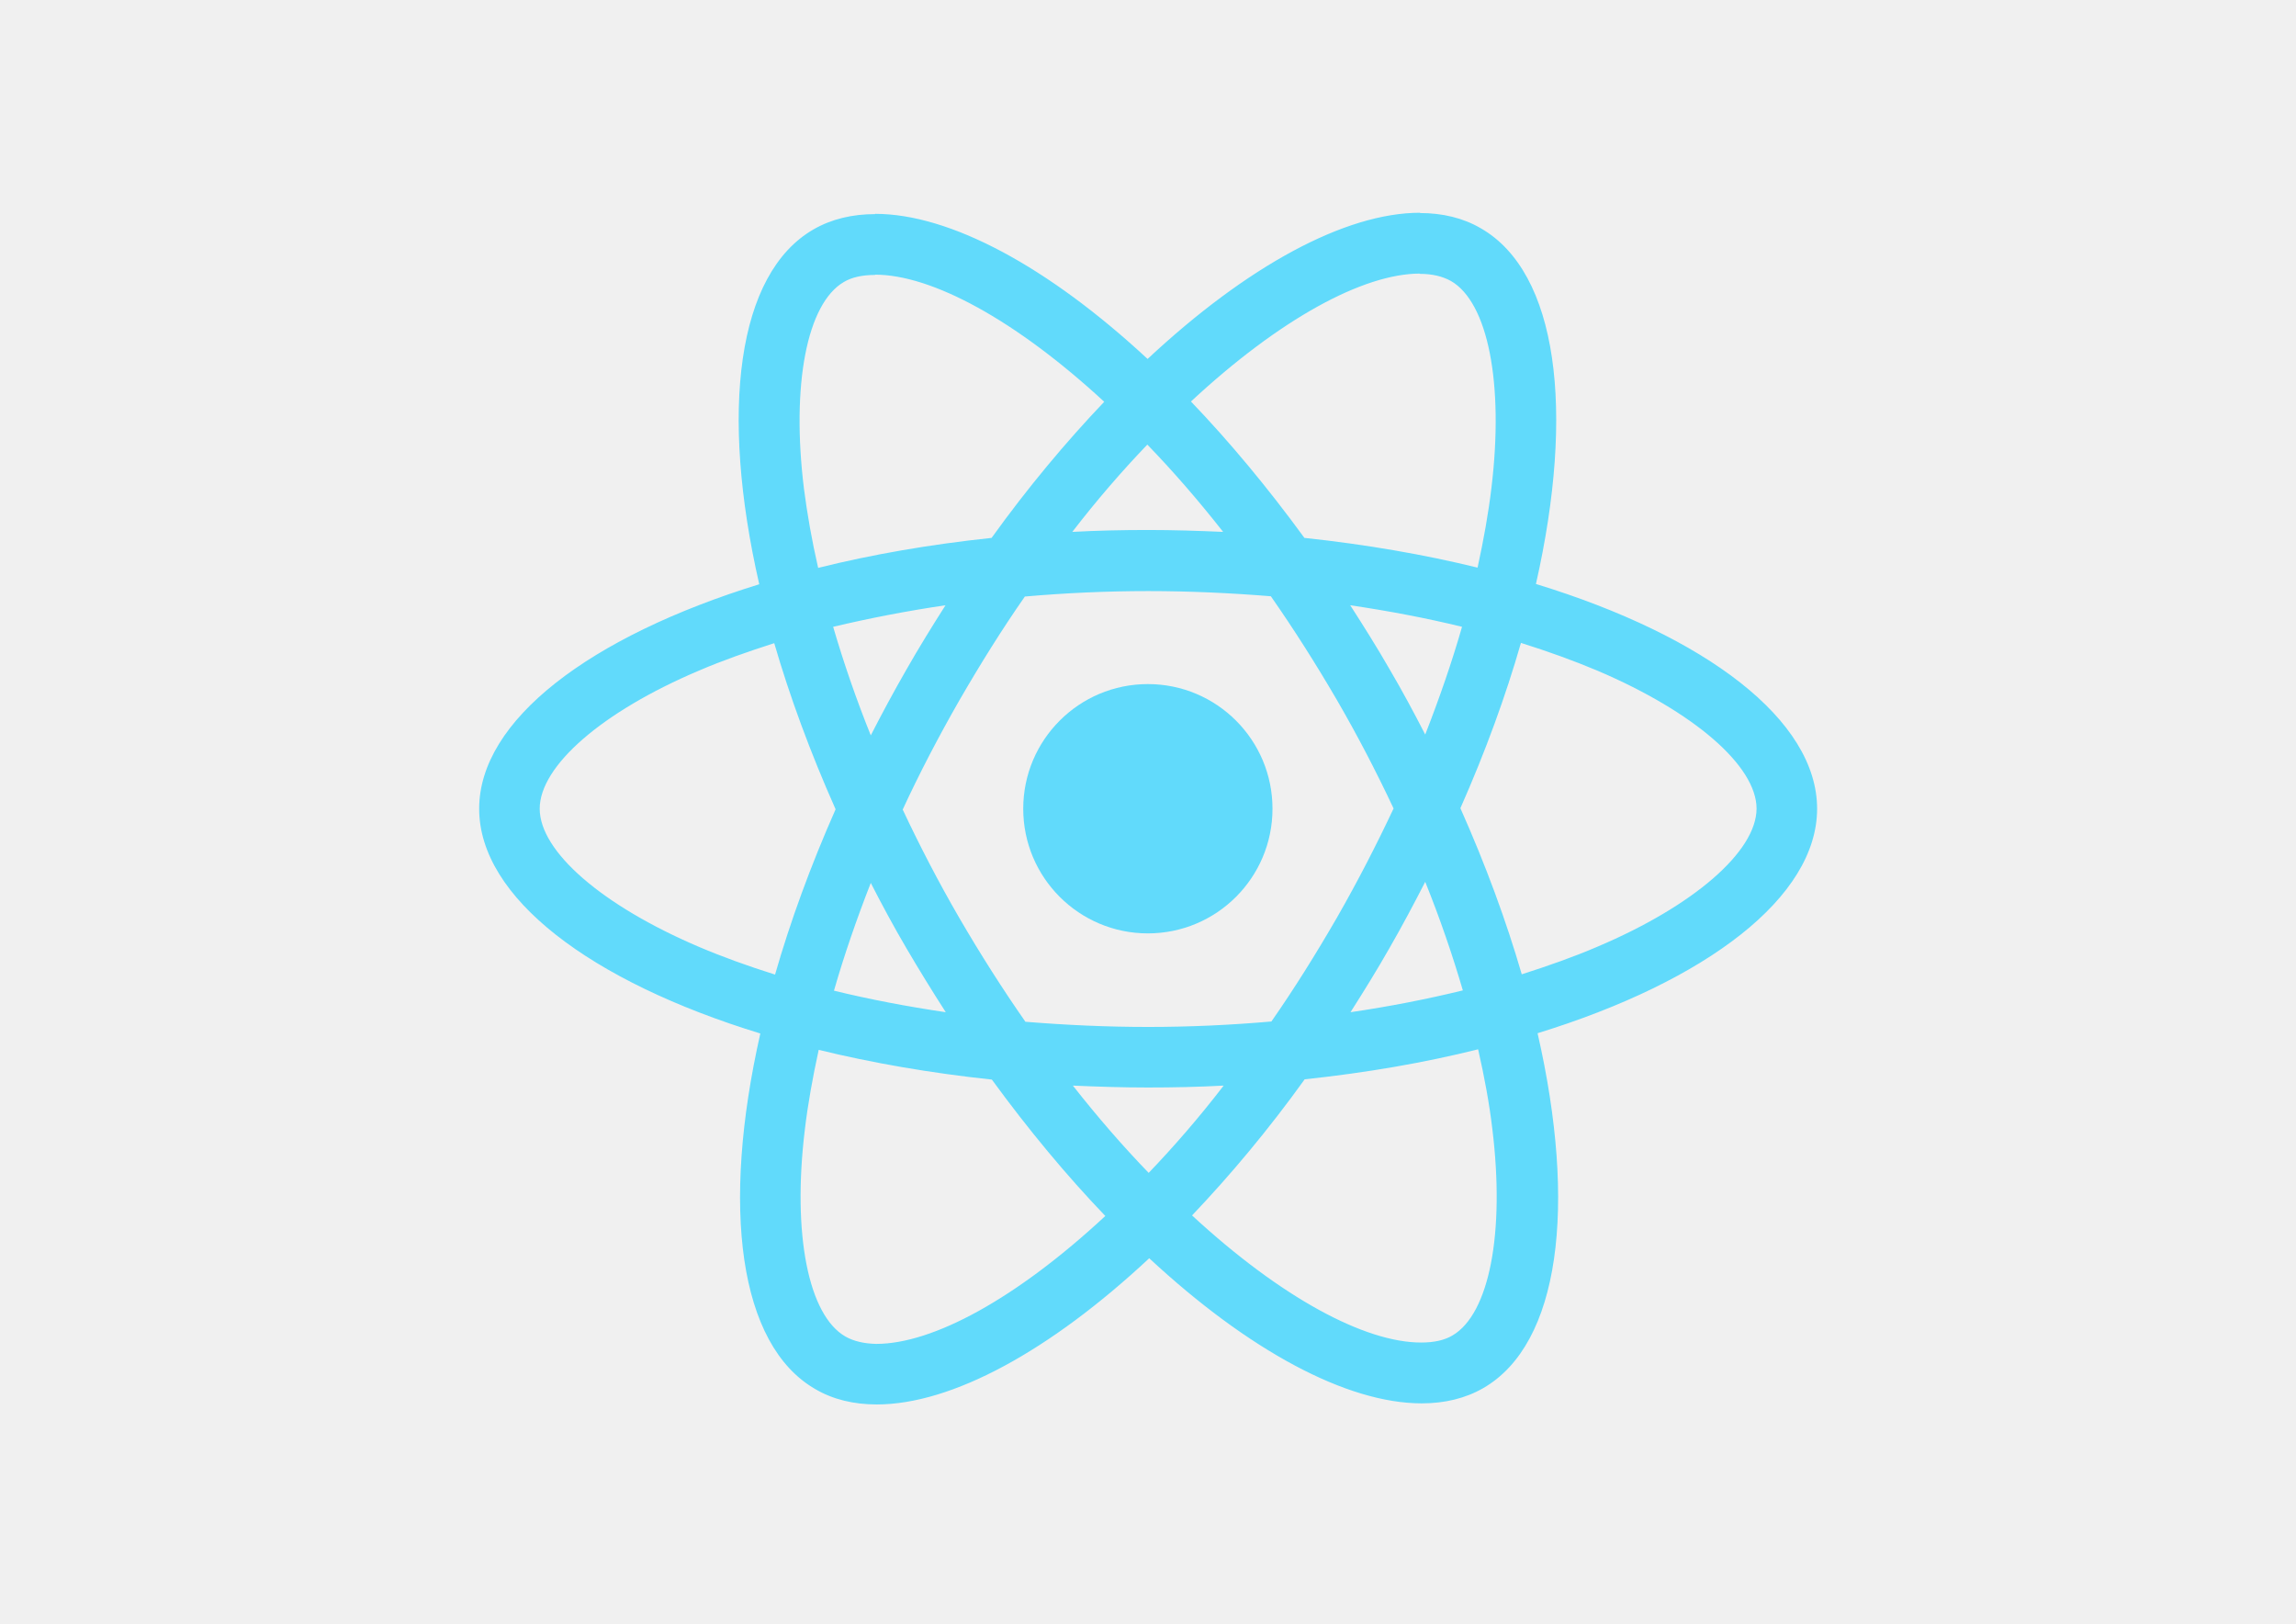
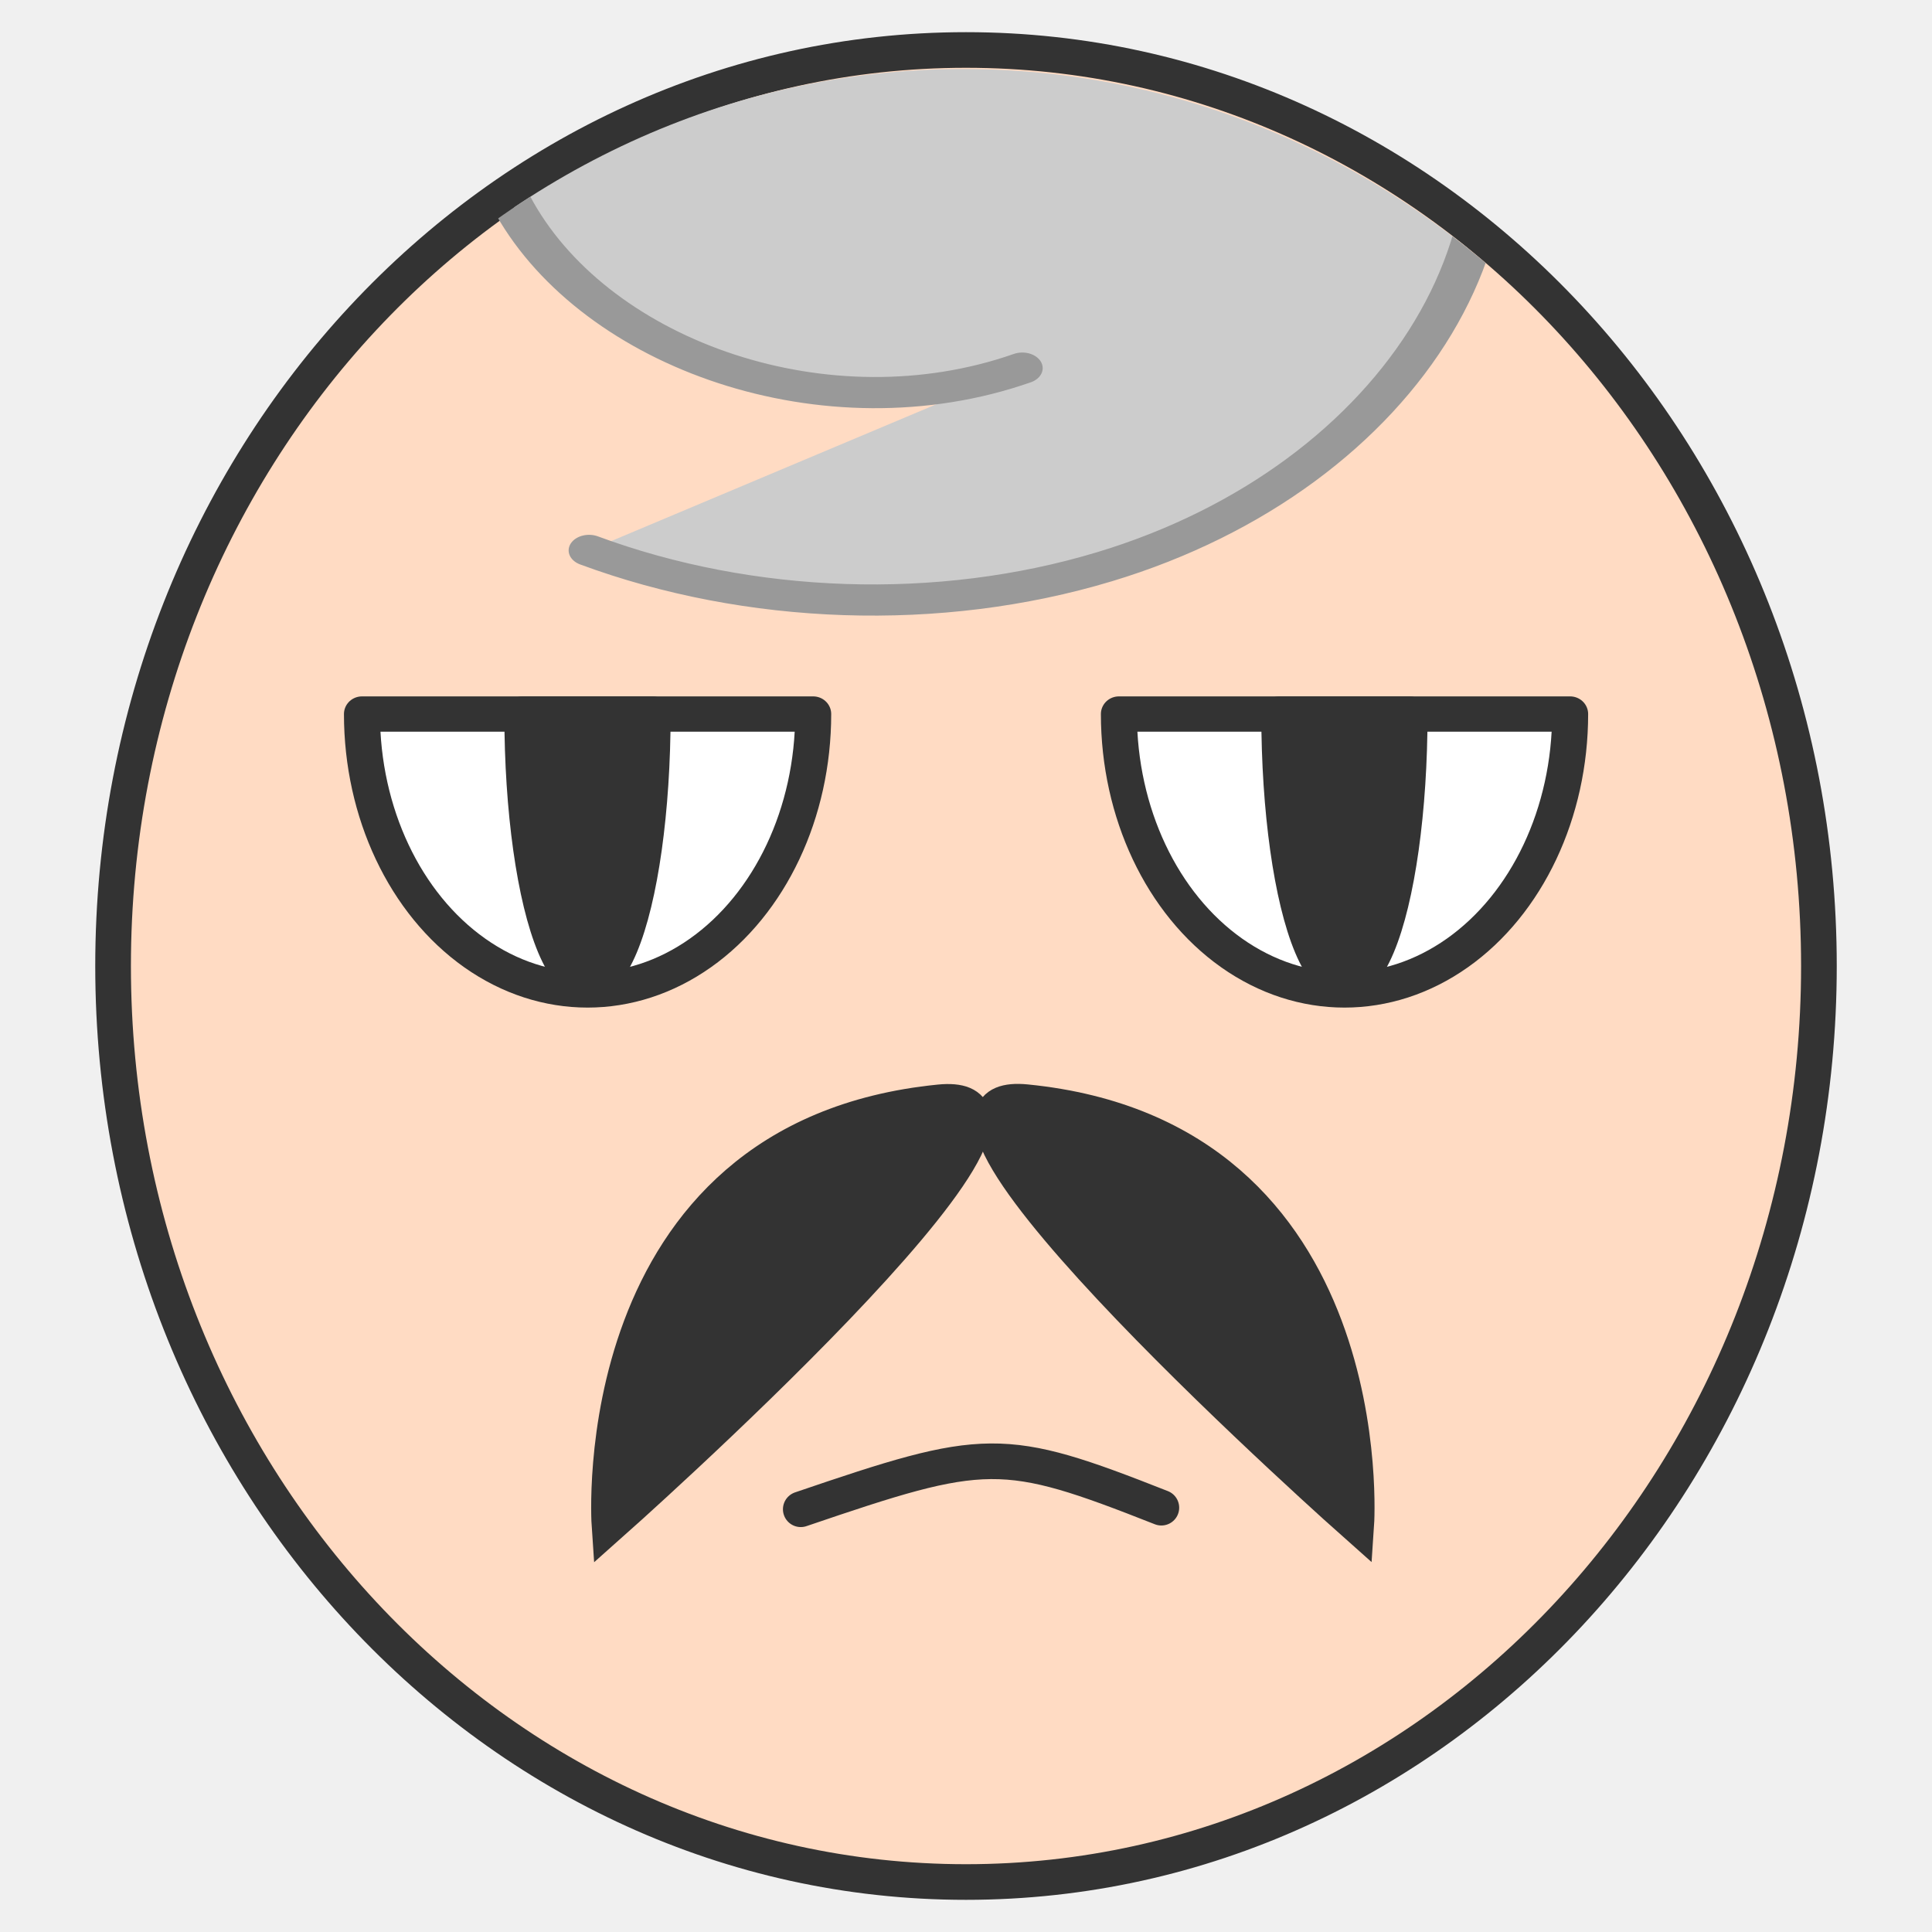
- <svg xmlns="http://www.w3.org/2000/svg" viewBox="0 0 841.9 595.3">
-   <g fill="#61DAFB">
-     <path d="M666.3 296.5c0-32.5-40.7-63.3-103.1-82.4 14.4-63.6 8-114.2-20.2-130.4-6.5-3.8-14.1-5.6-22.4-5.6v22.3c4.6 0 8.3.9 11.4 2.6 13.6 7.8 19.5 37.5 14.9 75.7-1.1 9.4-2.9 19.3-5.1 29.4-19.6-4.8-41-8.5-63.5-10.9-13.5-18.5-27.5-35.3-41.6-50 32.6-30.3 63.2-46.9 84-46.9V78c-27.5 0-63.5 19.6-99.9 53.6-36.4-33.8-72.4-53.2-99.9-53.2v22.3c20.7 0 51.4 16.5 84 46.6-14 14.7-28 31.4-41.3 49.9-22.6 2.4-44 6.1-63.6 11-2.3-10-4-19.7-5.2-29-4.7-38.2 1.1-67.9 14.6-75.8 3-1.8 6.9-2.6 11.5-2.6V78.5c-8.4 0-16 1.8-22.6 5.6-28.1 16.2-34.4 66.7-19.9 130.1-62.2 19.2-102.7 49.9-102.7 82.3 0 32.5 40.7 63.3 103.1 82.4-14.4 63.6-8 114.2 20.2 130.4 6.5 3.8 14.1 5.6 22.5 5.6 27.5 0 63.5-19.6 99.9-53.6 36.4 33.8 72.4 53.2 99.9 53.2 8.4 0 16-1.8 22.6-5.6 28.1-16.2 34.4-66.7 19.9-130.1 62-19.1 102.5-49.9 102.5-82.3zm-130.2-66.7c-3.7 12.9-8.3 26.2-13.5 39.5-4.1-8-8.4-16-13.1-24-4.6-8-9.5-15.8-14.4-23.4 14.2 2.1 27.9 4.7 41 7.9zm-45.8 106.5c-7.8 13.5-15.8 26.3-24.1 38.2-14.9 1.3-30 2-45.2 2-15.1 0-30.2-.7-45-1.9-8.3-11.9-16.4-24.6-24.2-38-7.6-13.1-14.5-26.4-20.8-39.8 6.2-13.4 13.2-26.8 20.7-39.9 7.8-13.5 15.8-26.3 24.1-38.2 14.9-1.3 30-2 45.2-2 15.1 0 30.2.7 45 1.9 8.3 11.9 16.4 24.6 24.2 38 7.6 13.1 14.5 26.4 20.8 39.8-6.3 13.4-13.2 26.8-20.7 39.9zm32.3-13c5.4 13.4 10 26.8 13.8 39.8-13.1 3.2-26.9 5.9-41.2 8 4.9-7.7 9.8-15.6 14.4-23.7 4.6-8 8.9-16.1 13-24.1zM421.2 430c-9.3-9.6-18.6-20.3-27.8-32 9 .4 18.2.7 27.5.7 9.4 0 18.7-.2 27.8-.7-9 11.7-18.3 22.4-27.5 32zm-74.4-58.9c-14.2-2.1-27.9-4.7-41-7.9 3.7-12.9 8.3-26.2 13.5-39.5 4.1 8 8.4 16 13.1 24 4.7 8 9.5 15.8 14.4 23.4zM420.7 163c9.3 9.6 18.6 20.3 27.8 32-9-.4-18.2-.7-27.5-.7-9.4 0-18.7.2-27.8.7 9-11.7 18.3-22.4 27.5-32zm-74 58.9c-4.9 7.7-9.8 15.6-14.4 23.7-4.6 8-8.9 16-13 24-5.4-13.4-10-26.8-13.8-39.8 13.1-3.1 26.9-5.8 41.2-7.9zm-90.5 125.2c-35.4-15.1-58.3-34.9-58.3-50.6 0-15.7 22.9-35.6 58.3-50.6 8.6-3.7 18-7 27.7-10.1 5.7 19.6 13.2 40 22.5 60.9-9.2 20.8-16.6 41.1-22.2 60.6-9.9-3.1-19.3-6.5-28-10.2zM310 490c-13.6-7.8-19.5-37.5-14.9-75.7 1.1-9.4 2.9-19.3 5.1-29.4 19.6 4.8 41 8.5 63.5 10.9 13.5 18.5 27.5 35.3 41.6 50-32.6 30.3-63.2 46.9-84 46.9-4.5-.1-8.3-1-11.3-2.7zm237.2-76.2c4.7 38.2-1.1 67.9-14.6 75.8-3 1.8-6.9 2.6-11.5 2.6-20.7 0-51.4-16.5-84-46.6 14-14.7 28-31.4 41.3-49.9 22.6-2.4 44-6.1 63.6-11 2.3 10.1 4.1 19.8 5.2 29.1zm38.5-66.7c-8.6 3.7-18 7-27.7 10.1-5.7-19.6-13.2-40-22.5-60.9 9.2-20.8 16.6-41.1 22.2-60.6 9.9 3.1 19.3 6.5 28.1 10.2 35.4 15.1 58.3 34.9 58.3 50.6-.1 15.7-23 35.6-58.4 50.6zM320.8 78.4z" />
-     <circle cx="420.9" cy="296.5" r="45.7" />
-     <path d="M520.5 78.1z" />
+ <svg xmlns="http://www.w3.org/2000/svg" id="svg8" version="1.1" viewBox="0 0 270.933 270.933" height="1024" width="1024">
+   <defs id="defs2">
+     <clipPath id="clipPath1565" clipPathUnits="userSpaceOnUse">
+       <ellipse style="opacity:1;fill:#b5d7aa;fill-opacity:1;stroke:#333333;stroke-width:0.5;stroke-linejoin:round;stroke-miterlimit:4;stroke-dasharray:none;stroke-dashoffset:0;stroke-opacity:1" id="ellipse1567" cx="12.442" cy="13.825" rx="5.038" ry="7.152" />
+     </clipPath>
+   </defs>
+   <g id="layer1">
+     <g transform="translate(0.4986014,-0.01976159)" id="g1581">
+       <g transform="translate(1.122071,-0.02752883)" id="g1609">
+         <g style="stroke-width:2.509;stroke-miterlimit:4;stroke-dasharray:none" transform="matrix(1.993669,0,0,1.991462,10.30825,3.197496)" id="g1623">
+           <ellipse style="opacity:1;fill:#ffdbc3;fill-opacity:1;stroke:#333333;stroke-width:2.509;stroke-linejoin:round;stroke-miterlimit:4;stroke-dasharray:none;stroke-dashoffset:0;stroke-opacity:1" id="path1402" cx="61.965" cy="66.442" rx="59.994" ry="64.504" />
+           <g id="g1462" transform="matrix(6.53102,0,0,6.53102,-72.18771,-35.09866)" style="stroke-width:0.384;stroke-miterlimit:4;stroke-dasharray:none">
+             <g style="stroke-width:0.585;stroke-miterlimit:4;stroke-dasharray:none" transform="matrix(0.6631818,0,0,0.6502665,0.3857115,-11.05686)" id="g1412">
+               <path style="opacity:1;fill:#ffffff;fill-opacity:1;stroke:#333333;stroke-width:0.585;stroke-linejoin:round;stroke-miterlimit:4;stroke-dasharray:none;stroke-dashoffset:0;stroke-opacity:1" id="path1406" d="m 27.91,36.735 a 3.664,4.575 0 0 1 -1.832,3.962 3.664,4.575 0 0 1 -3.664,0 3.664,4.575 0 0 1 -1.832,-3.962 h 3.664 z" />
+               <path style="opacity:1;fill:#333333;fill-opacity:1;stroke:#333333;stroke-width:0.585;stroke-linejoin:round;stroke-miterlimit:4;stroke-dasharray:none;stroke-dashoffset:0;stroke-opacity:1" id="path1408" d="m 25.302,36.735 a 1.057,4.444 0 0 1 -0.529,3.848 1.057,4.444 0 0 1 -1.057,0 1.057,4.444 0 0 1 -0.529,-3.848 h 1.057 z" />
+             </g>
+             <g id="g1412-5" transform="matrix(0.6631818,0,0,0.6502665,8.538032,-11.05686)" style="stroke-width:0.585;stroke-miterlimit:4;stroke-dasharray:none">
+               <path d="m 27.91,36.735 a 3.664,4.575 0 0 1 -1.832,3.962 3.664,4.575 0 0 1 -3.664,0 3.664,4.575 0 0 1 -1.832,-3.962 h 3.664 z" id="path1406-3" style="opacity:1;fill:#ffffff;fill-opacity:1;stroke:#333333;stroke-width:0.585;stroke-linejoin:round;stroke-miterlimit:4;stroke-dasharray:none;stroke-dashoffset:0;stroke-opacity:1" />
+               <path d="m 25.302,36.735 a 1.057,4.444 0 0 1 -0.529,3.848 1.057,4.444 0 0 1 -1.057,0 1.057,4.444 0 0 1 -0.529,-3.848 h 1.057 z" id="path1408-5" style="opacity:1;fill:#333333;fill-opacity:1;stroke:#333333;stroke-width:0.585;stroke-linejoin:round;stroke-miterlimit:4;stroke-dasharray:none;stroke-dashoffset:0;stroke-opacity:1" />
+             </g>
+           </g>
+           <path id="path1476-6" d="m 89.416,105.782 c 0,0 1.859,-27.255 -23.224,-29.752 C 54.594,74.875 89.416,105.782 89.416,105.782 Z" style="fill:#333333;stroke:#333333;stroke-width:2.509;stroke-linecap:butt;stroke-linejoin:miter;stroke-miterlimit:4;stroke-dasharray:none;stroke-opacity:1" />
+           <path style="fill:#333333;stroke:#333333;stroke-width:2.509;stroke-linecap:butt;stroke-linejoin:miter;stroke-miterlimit:4;stroke-dasharray:none;stroke-opacity:1" d="m 36.885,105.792 c 0,0 -1.859,-27.255 23.224,-29.752 11.598,-1.155 -23.224,29.752 -23.224,29.752 z" id="path1476-6-2" />
+           <path style="fill:none;stroke:#333333;stroke-width:2.509;stroke-linecap:round;stroke-linejoin:miter;stroke-miterlimit:4;stroke-dasharray:none;stroke-opacity:1" d="m 50.343,104.697 c 13.022,-4.443 14.168,-4.529 25.363,-0.111" id="path1510" />
+           <path style="fill:#cccccc;fill-rule:evenodd;stroke:#999999;stroke-width:0.241;stroke-linecap:round;stroke-miterlimit:4;stroke-dasharray:none" id="path1512" d="M 12.792,8.985 C 11.638,9.513 10.285,8.883 9.794,7.751 9.202,6.387 9.95,4.807 11.29,4.247 12.863,3.591 14.672,4.457 15.299,6.006 16.021,7.789 15.036,9.826 13.278,10.52 c -0.98,0.387 -2.099,0.332 -3.045,-0.126" transform="matrix(11.9088,0,0,9.110221,-86.41343,-57.51465)" clip-path="url(#clipPath1565)" />
+         </g>
+       </g>
+     </g>
  </g>
</svg>
